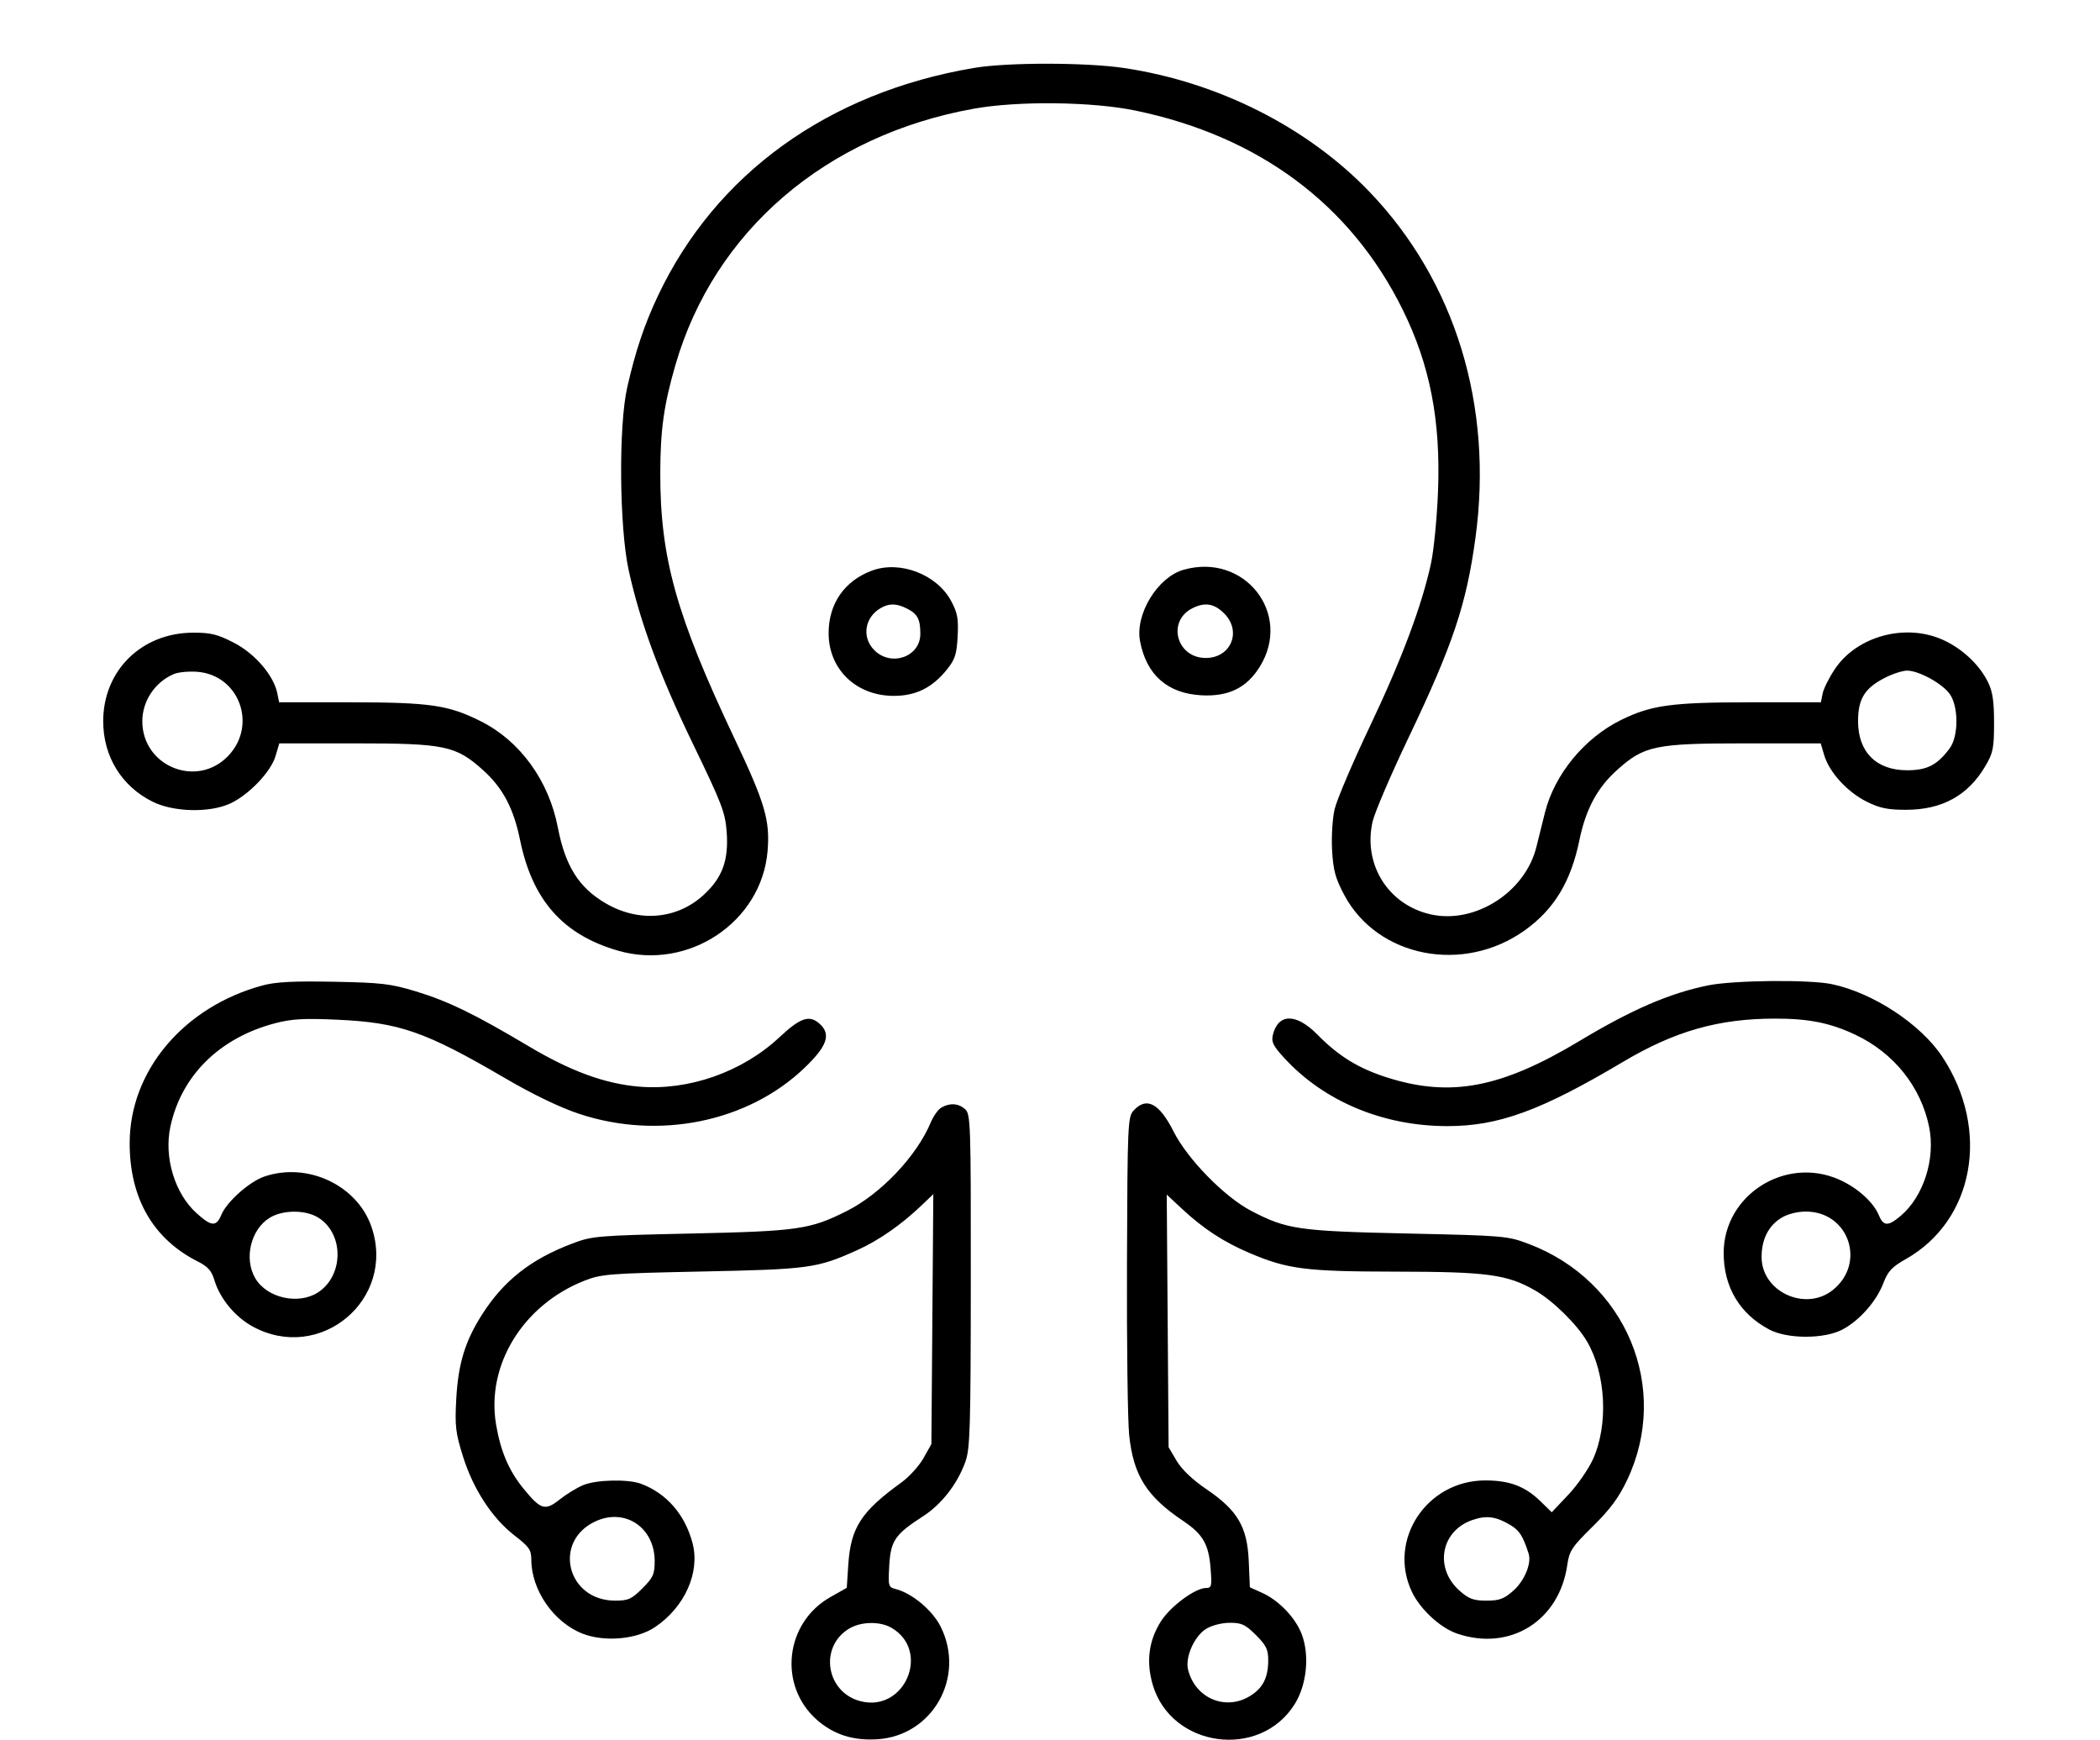
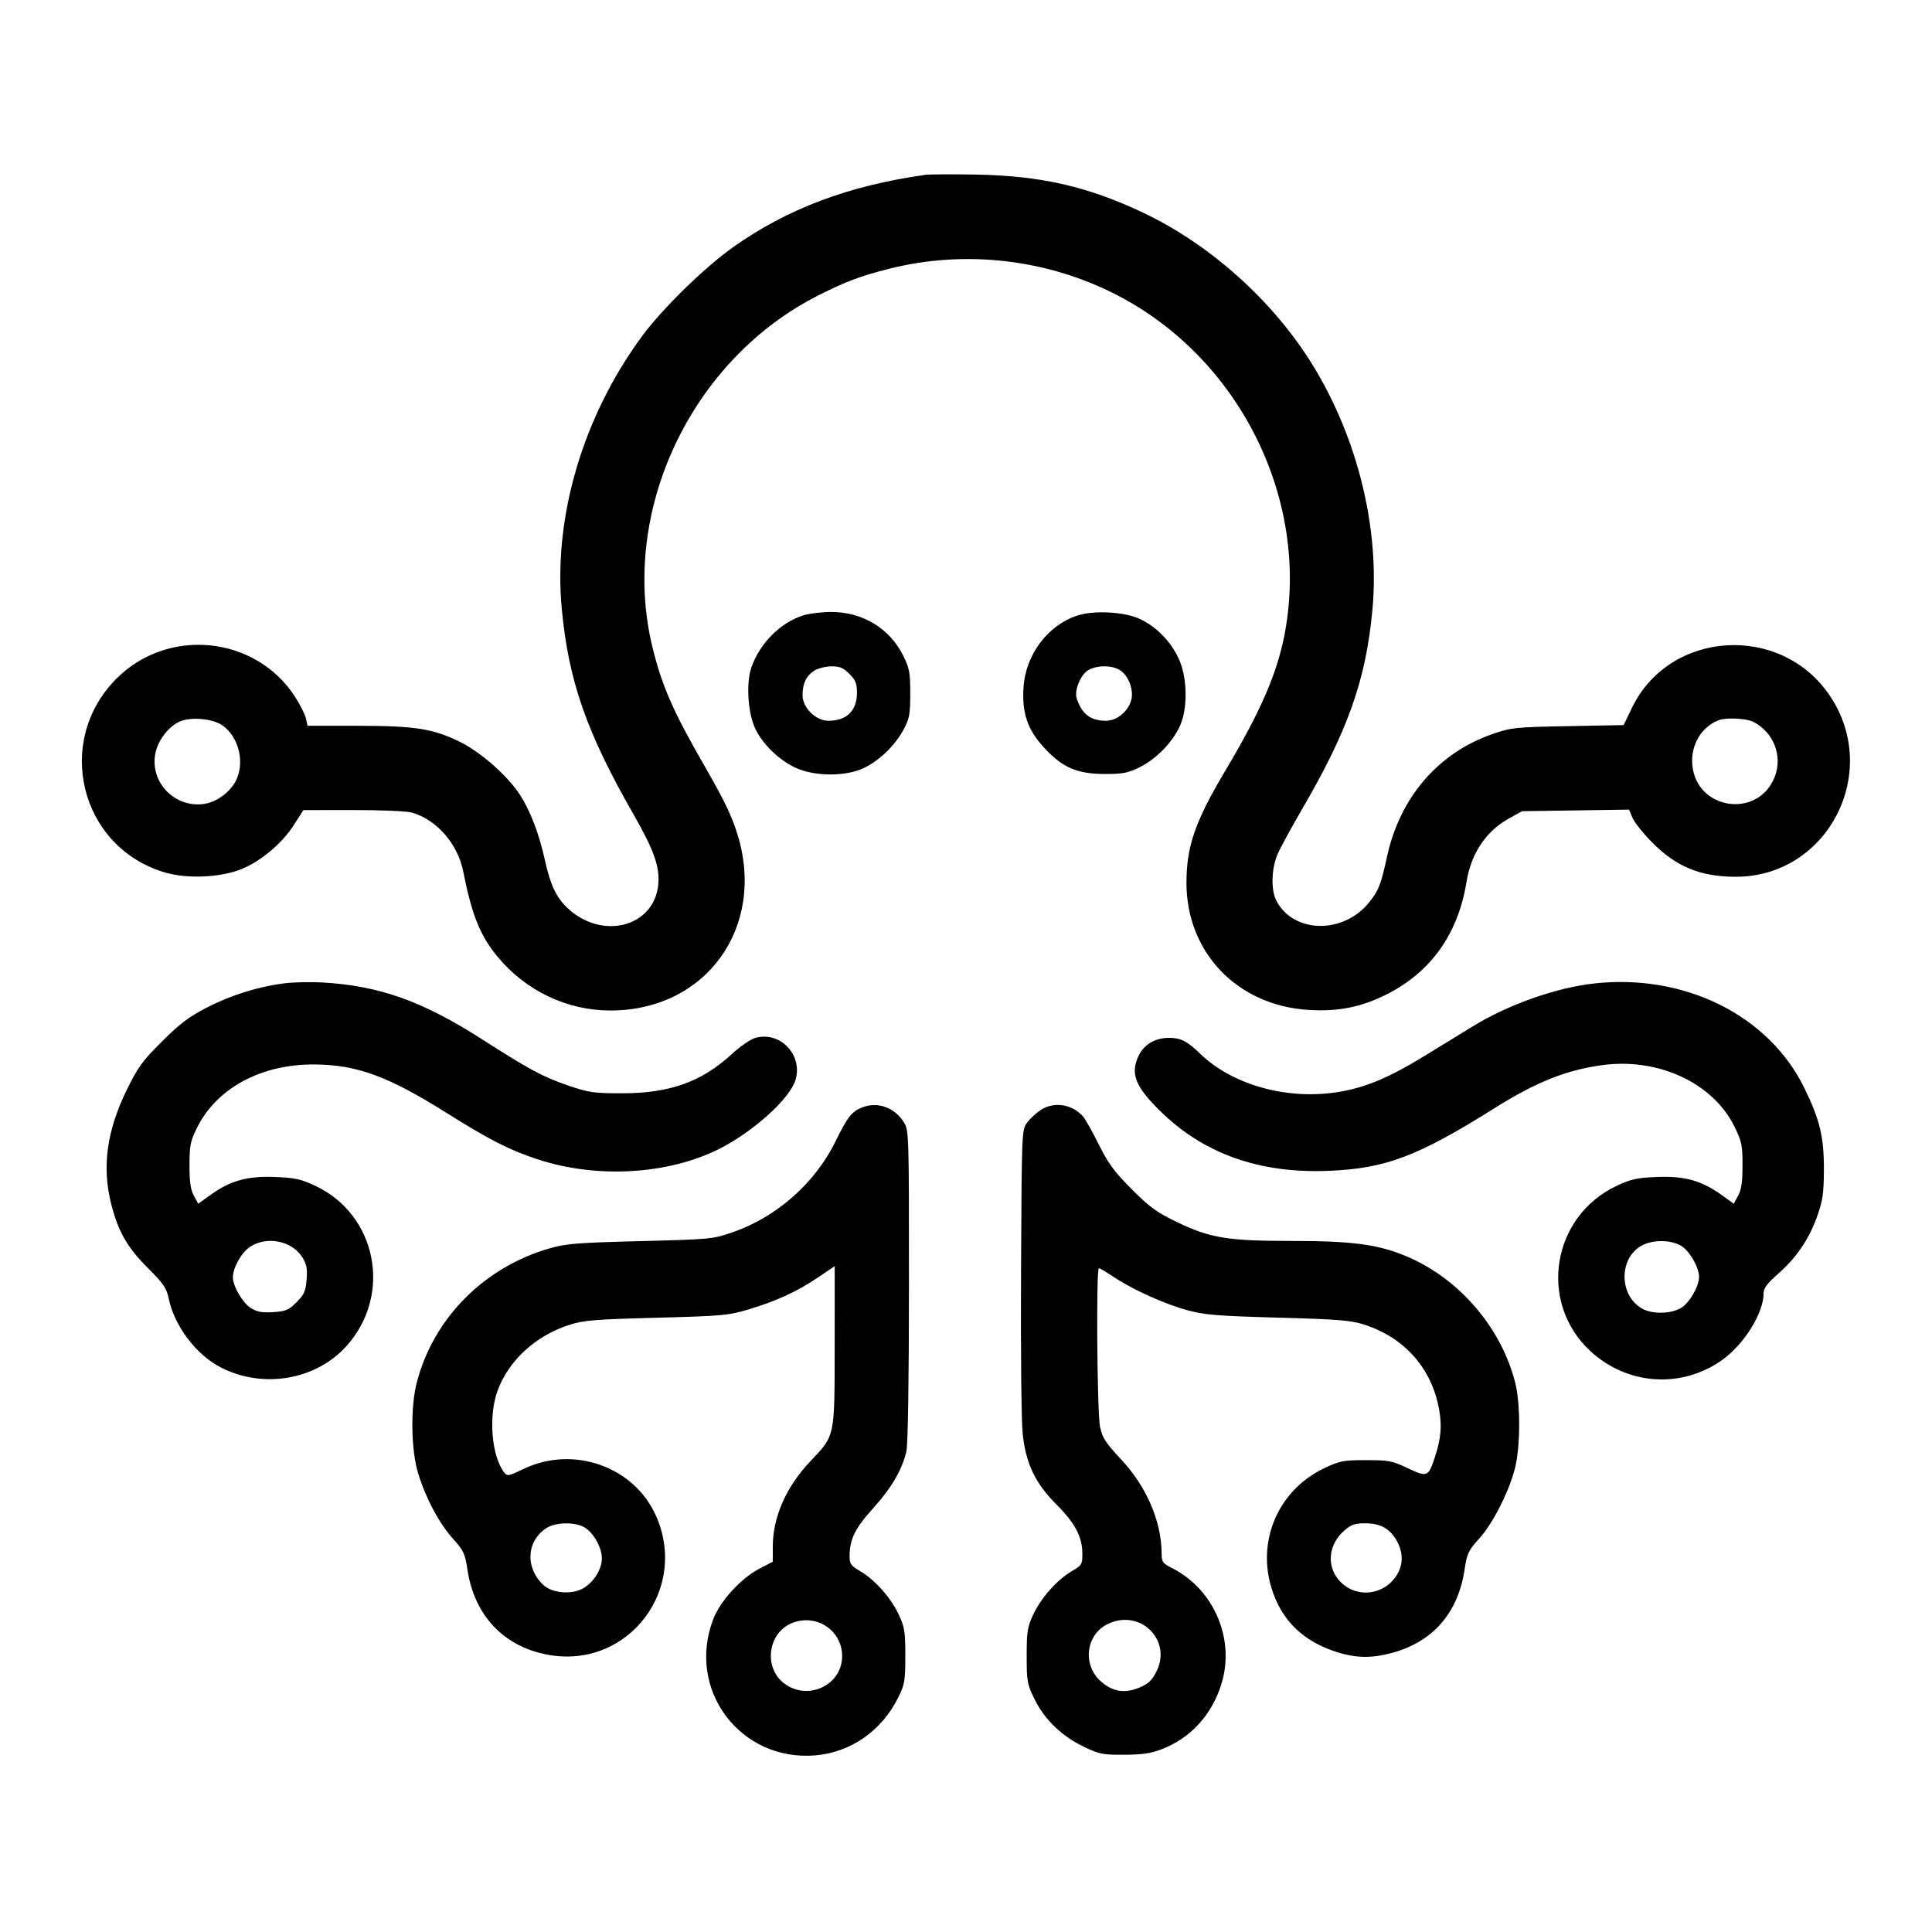
- <svg xmlns="http://www.w3.org/2000/svg" viewBox="180 150 664 550" width="100%" height="100%" fill="none" role="img" aria-label="OctoBackup Icon">
-   <path fill="currentColor" fill-rule="evenodd" d="M 488 171.470 C 441.912 179.245, 406.303 204.905, 388.044 243.500 C 383.734 252.610, 380.930 260.967, 378.314 272.500 C 375.549 284.692, 375.821 316.839, 378.803 330.356 C 382.444 346.856, 388.599 363.458, 399.185 385.334 C 408.301 404.170, 409.329 406.866, 409.775 413.101 C 410.411 421.984, 408.406 427.449, 402.524 432.871 C 394.071 440.663, 381.992 441.701, 371.477 435.540 C 362.998 430.570, 358.736 423.790, 356.365 411.500 C 353.532 396.808, 344.472 384.296, 332.171 378.086 C 321.867 372.885, 316.062 372.031, 290.875 372.015 L 268.250 372 267.691 369.205 C 266.565 363.573, 260.692 356.693, 254.073 353.250 C 248.850 350.533, 246.732 350, 241.163 350.001 C 224.804 350.003, 212.632 361.948, 212.632 378 C 212.632 389.115, 218.414 398.536, 228.241 403.433 C 234.853 406.728, 246.176 407.011, 252.709 404.045 C 258.564 401.387, 265.598 394.074, 267.090 389.095 L 268.317 385 292.621 385 C 320.647 385, 324.158 385.740, 332.739 393.455 C 338.955 399.044, 342.391 405.517, 344.418 415.454 C 348.312 434.550, 357.991 445.502, 375.421 450.532 C 397.646 456.947, 420.816 441.512, 422.700 419.036 C 423.512 409.347, 421.907 403.888, 412.254 383.500 C 393.826 344.582, 388.722 326.322, 388.774 299.500 C 388.800 285.856, 389.902 278.014, 393.569 265.357 C 405.833 223.038, 441.185 192.711, 488 184.349 C 501.991 181.849, 525.351 182.127, 539 184.953 C 578.064 193.044, 607.084 214.646, 623.492 247.846 C 632.157 265.379, 635.567 282.917, 634.685 305.415 C 634.360 313.712, 633.371 323.875, 632.488 328 C 629.638 341.308, 623.187 358.515, 613.087 379.748 C 607.658 391.161, 602.662 402.906, 601.985 405.847 C 601.302 408.813, 600.952 414.611, 601.199 418.872 C 601.564 425.175, 602.253 427.695, 605.048 432.938 C 615.569 452.677, 642.737 457.981, 662.143 444.084 C 671.409 437.449, 676.684 428.743, 679.385 415.631 C 681.405 405.818, 685.022 399.064, 691.261 393.455 C 699.842 385.740, 703.353 385, 731.379 385 L 755.683 385 756.821 388.795 C 758.429 394.164, 764.121 400.383, 770.199 403.412 C 774.344 405.478, 776.850 406, 782.613 406 C 794.088 406, 802.275 401.491, 807.770 392.145 C 810.197 388.015, 810.500 386.502, 810.500 378.500 C 810.500 371.608, 810.046 368.586, 808.563 365.597 C 805.866 360.161, 800.615 355.195, 794.602 352.395 C 782.754 346.879, 767.235 350.977, 760.182 361.486 C 758.357 364.205, 756.613 367.683, 756.307 369.215 L 755.750 372 733.125 372.015 C 708.552 372.031, 702.141 372.911, 692.614 377.576 C 681.018 383.254, 671.518 394.796, 668.500 406.872 C 667.589 410.518, 666.368 415.420, 665.787 417.766 C 662.248 432.064, 646.372 442.192, 632.400 439.065 C 618.940 436.053, 610.920 423.260, 614.004 409.721 C 614.658 406.849, 619.812 394.825, 625.457 383 C 639.402 353.792, 643.662 341.057, 646.531 320 C 652.213 278.284, 640.137 238.886, 613.003 210.623 C 593.395 190.199, 565.200 175.971, 535.500 171.513 C 523.478 169.708, 498.577 169.686, 488 171.470  M 455.684 330.392 C 447.007 333.616, 442 340.851, 442 350.162 C 442 361.621, 450.769 370.017, 462.700 369.984 C 469.612 369.964, 474.786 367.392, 479.375 361.694 C 481.978 358.462, 482.495 356.877, 482.797 351.194 C 483.095 345.607, 482.756 343.755, 480.749 340 C 476.246 331.572, 464.561 327.093, 455.684 330.392  M 554.176 330.138 C 545.994 332.495, 538.875 344.190, 540.465 352.664 C 542.467 363.334, 549.149 369.231, 559.889 369.802 C 568.452 370.258, 574.200 367.443, 578.332 360.773 C 588.741 343.967, 573.457 324.583, 554.176 330.138  M 458.500 342.208 C 453.372 345.148, 452.400 351.491, 456.455 355.545 C 461.795 360.886, 471 357.634, 471 350.407 C 471 345.790, 470.148 344.128, 466.928 342.463 C 463.564 340.723, 461.213 340.652, 458.500 342.208  M 557 342.294 C 548.894 346.394, 552.025 358, 561.236 358 C 569.226 358, 572.724 349.570, 567.077 343.923 C 563.927 340.773, 560.957 340.293, 557 342.294  M 235.001 363.069 C 229.027 365.581, 225 371.593, 225 378 C 225 392.312, 242.330 399.286, 252.176 388.936 C 261.480 379.155, 255.592 363.333, 242.289 362.366 C 239.655 362.175, 236.375 362.491, 235.001 363.069  M 776.020 364.250 C 769.597 367.532, 767.500 370.916, 767.500 378 C 767.500 387.735, 773.265 393.500, 783 393.500 C 789.324 393.500, 792.520 391.862, 796.438 386.615 C 799.325 382.749, 799.326 373.280, 796.441 369.323 C 794.022 366.005, 786.672 362, 783 362 C 781.583 362, 778.442 363.012, 776.020 364.250  M 263 461.527 C 238.048 468.301, 221 488.543, 221 511.395 C 221 528.811, 228.423 541.685, 242.570 548.808 C 245.723 550.395, 246.899 551.721, 247.788 554.688 C 249.532 560.507, 254.339 566.322, 259.913 569.356 C 281.221 580.954, 305.280 560.786, 297.472 537.872 C 292.979 524.684, 277.244 517.283, 263.584 521.932 C 258.866 523.538, 251.689 529.922, 249.990 534.025 C 248.393 537.879, 246.864 537.776, 242.122 533.492 C 235.250 527.283, 231.795 515.846, 233.870 506.172 C 237.336 490.010, 249.439 478.062, 267 473.468 C 272.216 472.103, 276.068 471.882, 286.500 472.349 C 306.333 473.237, 314.381 476.042, 339.903 490.958 C 348.470 495.965, 357.014 500.076, 363 502.072 C 388.225 510.481, 416.418 504.763, 434.360 487.598 C 441.553 480.716, 442.843 476.978, 439.171 473.655 C 435.940 470.730, 433.093 471.683, 426.424 477.923 C 414.687 488.901, 397.749 494.849, 382.028 493.512 C 371.224 492.593, 360.410 488.630, 347.145 480.730 C 330.194 470.633, 321.632 466.471, 311.500 463.400 C 303.507 460.978, 300.597 460.637, 285.500 460.354 C 272.720 460.114, 267.135 460.405, 263 461.527  M 720 461.522 C 707.776 464.030, 695.965 469.141, 679.388 479.096 C 654.661 493.945, 638.632 496.987, 618.613 490.630 C 609.544 487.750, 603.250 483.878, 596.538 477.049 C 589.856 470.251, 584.120 470.303, 582.465 477.175 C 581.931 479.392, 582.562 480.654, 586.146 484.543 C 598.742 498.208, 617.376 505.977, 637.590 505.993 C 653.851 506.006, 667.172 501.136, 693.239 485.652 C 709.573 475.949, 723.372 472.023, 741.201 472.008 C 751.930 471.998, 758.673 473.349, 766.641 477.104 C 778.802 482.835, 787.382 493.555, 789.970 506.250 C 792.028 516.348, 788.198 528.290, 780.943 534.395 C 776.974 537.734, 775.524 537.678, 774.054 534.131 C 772.339 529.990, 767.254 525.436, 761.500 522.889 C 744.529 515.375, 725.042 527.755, 725.010 546.072 C 724.991 556.832, 730.052 565.331, 739.437 570.302 C 745.168 573.337, 756.834 573.336, 762.568 570.299 C 767.954 567.447, 773.303 561.392, 775.485 555.678 C 776.944 551.857, 778.182 550.524, 782.570 548.048 C 804.207 535.837, 809.406 507.259, 794.195 484.151 C 787.375 473.790, 772.295 463.862, 759.201 461.113 C 752.075 459.616, 728.064 459.867, 720 461.522  M 477.656 500.133 C 476.642 500.722, 475.137 502.821, 474.312 504.796 C 469.843 515.492, 458.500 527.447, 447.676 532.870 C 436.105 538.667, 432.338 539.209, 398.500 539.950 C 368.651 540.604, 367.254 540.722, 360.880 543.143 C 347.814 548.106, 339.298 554.806, 332.449 565.512 C 327.077 573.911, 324.873 581.100, 324.267 592.206 C 323.799 600.777, 324.044 602.896, 326.362 610.333 C 329.599 620.714, 335.596 629.926, 342.675 635.393 C 347.337 638.994, 347.993 639.940, 347.996 643.072 C 348.006 652.721, 355.166 662.988, 364.320 666.485 C 371.307 669.153, 381.374 668.224, 387.093 664.383 C 396.508 658.060, 401.418 647.083, 398.975 637.818 C 396.594 628.788, 390.781 622.092, 382.685 619.056 C 378.602 617.525, 368.506 617.762, 364.380 619.486 C 362.424 620.303, 359.080 622.353, 356.949 624.041 C 352.350 627.683, 351.005 627.284, 345.587 620.671 C 340.944 615.005, 338.321 608.912, 336.866 600.411 C 333.646 581.598, 345.327 562.536, 364.775 554.867 C 370.134 552.754, 372.513 552.568, 402 551.955 C 435.925 551.250, 438.362 550.915, 451 545.219 C 457.827 542.142, 464.930 537.212, 471.302 531.130 L 475.105 527.500 474.802 567 L 474.500 606.500 472 610.953 C 470.625 613.403, 467.475 616.870, 465 618.659 C 452.236 627.884, 448.987 632.929, 448.214 644.728 L 447.740 651.956 442.584 654.866 C 428.153 663.010, 425.982 682.875, 438.336 693.722 C 443.595 698.339, 449.756 700.312, 457.398 699.826 C 474.918 698.710, 485.366 680.160, 477.437 664.249 C 474.840 659.037, 468.370 653.633, 463.165 652.327 C 460.904 651.759, 460.808 651.401, 461.175 644.914 C 461.618 637.077, 463.024 635.017, 471.772 629.389 C 477.684 625.585, 482.658 619.223, 485.208 612.203 C 486.736 607.997, 486.921 601.939, 486.958 554.905 C 486.998 505.192, 486.900 502.219, 485.171 500.655 C 483.084 498.766, 480.336 498.575, 477.656 500.133  M 538.405 501.105 C 536.595 503.105, 536.492 505.506, 536.338 549.355 C 536.249 574.735, 536.563 599.180, 537.035 603.679 C 538.373 616.420, 542.531 623.029, 554.098 630.798 C 560.328 634.983, 562.160 638.125, 562.765 645.660 C 563.229 651.444, 563.104 652, 561.333 652 C 557.934 652, 550.074 657.814, 547.072 662.548 C 543.224 668.615, 542.355 675.270, 544.464 682.523 C 550.284 702.543, 578.462 706.362, 589.433 688.618 C 593.205 682.517, 594.116 673.209, 591.588 666.592 C 589.602 661.390, 584.354 655.914, 579.071 653.532 L 575.196 651.785 574.848 643.562 C 574.388 632.686, 571.332 627.475, 561.501 620.799 C 557.054 617.778, 553.671 614.561, 552.039 611.799 L 549.500 607.501 549.206 567.573 L 548.913 527.645 553.706 532.114 C 560.485 538.434, 566.864 542.606, 575.120 546.119 C 587.158 551.241, 592.843 551.962, 621.500 551.997 C 650.330 552.033, 656.571 552.882, 665.432 557.974 C 671.029 561.190, 678.568 568.590, 681.759 574 C 687.773 584.198, 688.617 600.362, 683.703 611.253 C 682.275 614.417, 678.754 619.494, 675.878 622.535 L 670.650 628.064 667.075 624.581 C 662.235 619.865, 657.296 618, 649.646 618 C 631.075 618, 618.656 636.862, 626.442 653.243 C 629.056 658.743, 635.414 664.612, 640.714 666.418 C 657.475 672.129, 673.067 662.389, 675.573 644.642 C 676.189 640.286, 677.017 639.038, 683.597 632.564 C 689.090 627.160, 691.824 623.472, 694.473 617.895 C 708.294 588.791, 694.181 554.904, 663.379 543.241 C 656.680 540.704, 655.676 540.618, 625 539.943 C 590.498 539.184, 586.870 538.656, 575.581 532.762 C 567.142 528.356, 555.460 516.405, 551.069 507.688 C 546.549 498.714, 542.482 496.600, 538.405 501.105  M 265.299 534.960 C 259.270 538.635, 257.059 547.905, 260.728 554.117 C 264.419 560.365, 274.407 562.585, 280.592 558.532 C 288.776 553.169, 288.770 539.880, 280.580 534.886 C 276.509 532.403, 269.435 532.437, 265.299 534.960  M 743.299 534.960 C 739.165 537.480, 737 541.761, 737 547.416 C 737 558.285, 750.748 564.706, 759.419 557.885 C 770.175 549.425, 764.619 533.007, 751 533.007 C 748.297 533.007, 745.222 533.787, 743.299 534.960  M 368.328 630.915 C 354.638 637.207, 359.251 656, 374.486 656 C 378.670 656, 379.698 655.538, 383.118 652.118 C 386.538 648.698, 387 647.670, 387 643.486 C 387 632.905, 377.668 626.622, 368.328 630.915  M 645.500 630.529 C 635.524 634.004, 633.448 645.796, 641.559 652.918 C 644.465 655.469, 645.918 656, 650 656 C 654.082 656, 655.535 655.469, 658.441 652.918 C 661.998 649.794, 664.321 644.235, 663.346 641.175 C 661.580 635.629, 660.436 633.820, 657.632 632.137 C 653.026 629.372, 649.980 628.968, 645.500 630.529  M 448.420 664.886 C 438.895 670.694, 441.218 685.035, 452.133 687.806 C 466.099 691.351, 474.330 671.943, 461.960 664.636 C 458.275 662.458, 452.217 662.570, 448.420 664.886  M 561.401 664.897 C 557.663 667.177, 554.682 673.860, 555.650 677.792 C 557.885 686.872, 567.495 690.948, 575.298 686.125 C 579.324 683.637, 581 680.318, 581 674.835 C 581 671.440, 580.356 670.120, 577.118 666.882 C 573.791 663.556, 572.610 663.001, 568.868 663.004 C 566.351 663.006, 563.187 663.808, 561.401 664.897 " />
+ <svg xmlns="http://www.w3.org/2000/svg" width="1024" height="1024" viewBox="121 79 780 780" version="1.1">
+   <path d="M 494.500 149.595 C 463.564 153.969, 438.908 163.250, 417 178.770 C 405.382 186.999, 388.373 203.634, 380.164 214.794 C 356.268 247.280, 344.326 287.847, 347.795 324.750 C 350.537 353.926, 357.774 374.631, 376.893 408 C 385.021 422.187, 387.439 429.076, 386.762 436.121 C 385.116 453.258, 364.084 458.727, 350.162 445.638 C 345.557 441.308, 343.200 436.313, 340.973 426.168 C 338.682 415.729, 335.141 406.454, 330.960 399.938 C 326.116 392.389, 315.131 382.666, 306.832 378.582 C 295.837 373.171, 288.668 372.037, 265.329 372.017 L 245.159 372 244.511 369.049 C 244.154 367.425, 242.166 363.473, 240.093 360.265 C 224.209 335.690, 188.900 332.100, 168.058 352.942 C 142.784 378.216, 153.231 420.812, 187.239 431.141 C 196.221 433.869, 209.549 433.375, 218.196 429.992 C 226.024 426.930, 234.720 419.696, 239.500 412.270 L 243.500 406.056 263.500 406.034 C 274.500 406.021, 285.155 406.471, 287.177 407.033 C 297.232 409.825, 305.802 419.630, 308.028 430.887 C 311.505 448.475, 314.869 456.809, 321.917 465.299 C 333.352 479.073, 349.973 486.974, 367.500 486.968 C 406.035 486.954, 430.279 453.406, 418.784 416.005 C 416.417 408.302, 413.466 402.174, 405.301 388 C 392.751 366.217, 388.281 356.026, 384.464 340.500 C 370.971 285.616, 399.931 224.181, 451.560 198.164 C 462.510 192.647, 468.347 190.454, 479.848 187.539 C 510.604 179.742, 543.827 183.574, 572.038 198.171 C 621.744 223.890, 650.006 281.165, 639.614 335.121 C 636.544 351.060, 629.914 366.276, 615.484 390.500 C 603.532 410.562, 600 420.811, 600 435.426 C 600 463.453, 620.444 484.849, 649.003 486.710 C 661.183 487.504, 670.459 485.676, 680.869 480.430 C 698.745 471.422, 709.698 455.984, 713.071 435.039 C 714.917 423.575, 720.941 414.565, 730.181 409.446 L 735.500 406.500 757.100 406.182 L 778.701 405.863 780.065 409.156 C 780.815 410.968, 784.370 415.424, 787.964 419.060 C 797.705 428.912, 807.423 432.927, 821.645 432.976 C 858.682 433.102, 880.639 391.145, 859.838 359.995 C 840.181 330.559, 795.065 333.262, 779.852 364.788 L 776.500 371.735 754 372.164 C 732.579 372.573, 731.118 372.726, 723.538 375.361 C 701.645 382.970, 686.209 400.892, 681.003 424.745 C 678.506 436.183, 677.653 438.388, 673.876 443.157 C 663.497 456.261, 643.232 455.977, 636.303 442.631 C 634.022 438.239, 634.278 429.583, 636.862 423.702 C 638.022 421.063, 642.413 413.005, 646.620 405.795 C 665.194 373.965, 672.408 353.581, 675.063 325.431 C 678.145 292.763, 669.269 256.216, 651.038 226.500 C 635.293 200.837, 609.934 177.958, 582.972 165.092 C 560.426 154.333, 541.325 149.946, 515 149.481 C 505.375 149.310, 496.150 149.362, 494.500 149.595 M 445.396 327.418 C 436.032 330.349, 427.663 338.763, 424.303 348.623 C 422.158 354.919, 422.947 366.938, 425.915 373.163 C 428.900 379.422, 435.306 385.681, 442 388.875 C 449.537 392.472, 462.018 392.616, 469.500 389.192 C 475.788 386.315, 482.381 379.979, 485.829 373.500 C 488.172 369.099, 488.491 367.362, 488.495 359 C 488.499 350.609, 488.172 348.833, 485.694 343.786 C 480.218 332.635, 469.077 325.939, 456.212 326.067 C 452.521 326.104, 447.653 326.712, 445.396 327.418 M 556 327.502 C 544.030 331.381, 535.064 343.326, 534.217 356.523 C 533.547 366.960, 535.857 373.651, 542.670 381.010 C 549.997 388.925, 555.874 391.453, 567 391.480 C 574.288 391.497, 576.304 391.105, 581.142 388.730 C 587.730 385.494, 594.287 378.789, 597.329 372.176 C 600.620 365.024, 600.400 352.419, 596.852 344.852 C 593.611 337.939, 588.039 332.204, 581.458 329.008 C 575.283 326.009, 562.872 325.275, 556 327.502 M 449.826 349.712 C 446.559 351.739, 445 354.948, 445 359.647 C 445 364.713, 450.344 370, 455.466 370 C 462.777 370, 466.944 365.956, 466.978 358.827 C 466.996 354.926, 466.492 353.645, 463.923 351.077 C 461.456 348.609, 460.020 348.005, 456.673 348.027 C 454.378 348.041, 451.297 348.800, 449.826 349.712 M 559.669 350.045 C 556.922 352.207, 554.759 358.009, 555.651 360.825 C 557.680 367.230, 561.272 370, 567.550 370 C 572.732 370, 578 364.709, 578 359.504 C 578 355.055, 575.540 350.567, 572.288 349.085 C 568.439 347.332, 562.550 347.780, 559.669 350.045 M 193.450 370.352 C 189.339 372.217, 185.284 377.232, 183.984 382.060 C 180.766 394.010, 191.117 405.409, 203.500 403.552 C 208.834 402.752, 214.566 398.282, 216.649 393.298 C 219.734 385.914, 217.146 376.376, 210.838 371.885 C 206.908 369.086, 197.977 368.299, 193.450 370.352 M 815 369.722 C 807.948 372.372, 803.561 379.698, 804.226 387.716 C 805.751 406.103, 830.971 409.734, 837.548 392.514 C 840.754 384.119, 837.048 374.662, 828.901 370.449 C 826.159 369.031, 817.977 368.603, 815 369.722 M 235.874 475.988 C 225.353 477.294, 214.361 480.722, 204.568 485.750 C 197.326 489.469, 193.670 492.228, 186.412 499.453 C 178.476 507.354, 176.674 509.830, 172.187 519 C 164.066 535.599, 162.090 550.212, 165.935 565.244 C 168.767 576.321, 172.369 582.586, 180.685 590.907 C 187.086 597.311, 188.233 599.004, 189.153 603.407 C 191.453 614.412, 200.284 626.043, 210.167 631.085 C 227.328 639.840, 248.707 636.134, 261.041 622.266 C 279.464 601.553, 273.100 569.384, 248.275 557.741 C 242.489 555.026, 240.114 554.507, 232 554.180 C 220.868 553.731, 214.032 555.634, 205.969 561.427 L 201.036 564.971 199.268 561.735 C 197.948 559.320, 197.500 556.220, 197.500 549.500 C 197.500 541.566, 197.848 539.789, 200.442 534.500 C 208.361 518.346, 226.381 508.590, 248 508.751 C 265.169 508.878, 277.674 513.479, 301.483 528.430 C 318.599 539.177, 326.485 543.202, 337.789 546.961 C 361.668 554.901, 390.493 553.298, 411.297 542.873 C 424.838 536.087, 439.559 522.895, 442.066 515.301 C 445.413 505.160, 436.107 495.167, 425.968 498.015 C 424.061 498.551, 419.813 501.463, 416.529 504.487 C 404.211 515.828, 391.382 520.409, 372 520.388 C 360.569 520.375, 358.700 520.100, 350.149 517.172 C 340.209 513.769, 334.641 510.771, 315.500 498.516 C 291.399 483.084, 274.025 476.923, 251 475.640 C 246.325 475.379, 239.518 475.536, 235.874 475.988 M 764.512 476.060 C 749.252 477.755, 729.952 484.572, 715.704 493.300 C 711.742 495.727, 702.875 501.163, 696 505.379 C 681.252 514.422, 671.585 518.374, 660.125 520.046 C 639.915 522.992, 618.308 516.801, 605.513 504.396 C 600.301 499.342, 597.697 498.013, 593 498.010 C 587.354 498.007, 582.867 500.653, 580.670 505.283 C 577.278 512.432, 579.308 517.632, 589.348 527.510 C 606.973 544.851, 629.508 552.848, 657.500 551.693 C 680.505 550.743, 693.448 545.840, 724.576 526.279 C 741.220 515.820, 753.572 510.915, 768.117 508.989 C 790.638 506.006, 812.589 516.264, 821.226 533.807 C 824.191 539.830, 824.500 541.308, 824.500 549.479 C 824.500 556.219, 824.053 559.318, 822.732 561.735 L 820.964 564.971 816.031 561.427 C 807.968 555.634, 801.132 553.731, 790 554.180 C 781.886 554.507, 779.511 555.026, 773.725 557.741 C 747.531 570.027, 741.894 604.661, 762.891 624.301 C 777.708 638.161, 799.516 639.784, 816.018 628.256 C 825.008 621.975, 833 609.235, 833 601.185 C 833 599.100, 834.386 597.225, 838.794 593.345 C 846.316 586.724, 851.431 579.192, 854.685 569.944 C 856.881 563.704, 857.313 560.720, 857.356 551.500 C 857.419 538.107, 855.730 531.027, 849.397 518.132 C 835 488.819, 801.067 472, 764.512 476.060 M 469.021 526.116 C 464.862 527.775, 463.139 529.974, 458.377 539.700 C 450.041 556.722, 434.446 570.466, 416.500 576.605 C 408.771 579.249, 407.519 579.366, 379.500 580.076 C 354.225 580.717, 349.537 581.087, 343 582.962 C 316.484 590.565, 296.116 611.063, 289.303 637 C 286.658 647.070, 286.922 664.487, 289.864 674 C 292.977 684.063, 298.387 694.155, 304.007 700.379 C 308.166 704.986, 308.739 706.221, 309.711 712.681 C 312.530 731.429, 324.636 744.058, 342.771 747.167 C 374.814 752.662, 399.294 720.349, 385.656 690.560 C 376.698 670.993, 352.406 662.500, 332.530 671.985 C 326.133 675.039, 325.789 675.096, 324.456 673.337 C 319.450 666.729, 318.167 650.806, 321.820 640.640 C 326.229 628.371, 337.204 618.258, 350.850 613.890 C 356.687 612.021, 360.985 611.669, 386 611.006 C 412.696 610.299, 415.056 610.085, 423.284 607.620 C 434.552 604.245, 442.799 600.446, 451.250 594.737 L 458 590.178 457.978 622.339 C 457.953 659.557, 458.205 658.357, 448.185 668.924 C 438.369 679.276, 433.002 691.469, 432.998 703.432 L 432.995 709.500 427.486 712.378 C 420.087 716.245, 411.766 725.375, 408.952 732.715 C 398.043 761.169, 419.847 790.231, 450.194 787.687 C 464.521 786.486, 477.076 777.697, 483.678 764.248 C 486.254 759, 486.500 757.543, 486.500 747.500 C 486.500 737.679, 486.215 735.892, 483.840 730.825 C 480.662 724.046, 474.234 716.807, 468.308 713.334 C 464.518 711.113, 464 710.385, 464 707.271 C 464 700.474, 466.191 696.019, 473.525 687.907 C 480.958 679.684, 485.211 672.386, 486.940 664.885 C 487.563 662.185, 487.959 636.484, 487.972 598 C 487.992 537.376, 487.933 535.402, 486.005 532.241 C 482.272 526.117, 475.310 523.607, 469.021 526.116 M 540.990 527.250 C 539.172 528.487, 536.743 530.770, 535.592 532.322 C 533.535 535.098, 533.495 536.097, 533.218 592.282 C 533.056 625.127, 533.353 653.158, 533.918 658.211 C 535.243 670.080, 539.038 677.927, 547.590 686.479 C 555.002 693.891, 557.946 699.468, 557.978 706.155 C 557.999 710.592, 557.798 710.928, 553.692 713.334 C 547.766 716.807, 541.338 724.046, 538.160 730.825 C 535.784 735.894, 535.500 737.677, 535.500 747.521 C 535.500 757.928, 535.681 758.909, 538.741 765.126 C 542.781 773.333, 549.816 780.070, 558.777 784.315 C 564.914 787.223, 566.327 787.495, 575 787.438 C 582.395 787.389, 585.774 786.875, 590.252 785.115 C 601.818 780.570, 610.245 771.312, 614.105 758.909 C 619.728 740.844, 611.185 720.712, 594.250 712.116 C 590.403 710.164, 589.998 709.606, 589.983 706.230 C 589.922 693.145, 583.905 679.191, 573.551 668.119 C 567.361 661.500, 566.055 659.484, 565.114 655.095 C 563.927 649.560, 563.500 591, 564.646 591 C 565.002 591, 567.728 592.617, 570.705 594.592 C 578.485 599.756, 591.248 605.503, 600.500 608.008 C 607.369 609.868, 612.530 610.286, 637 610.965 C 661.418 611.642, 666.395 612.044, 671.748 613.772 C 688.031 619.028, 698.989 631.390, 701.978 647.875 C 703.202 654.628, 702.787 659.658, 700.399 667 C 697.693 675.321, 697.280 675.500, 689.383 671.760 C 683.041 668.756, 681.714 668.500, 672.500 668.500 C 663.328 668.500, 661.942 668.765, 655.759 671.693 C 635.330 681.371, 626.894 704.798, 636.378 725.514 C 640.999 735.607, 649.142 742.386, 661.125 746.116 C 668.465 748.400, 674.651 748.502, 682.465 746.467 C 699.301 742.082, 709.627 730.384, 712.289 712.681 C 713.271 706.157, 713.812 705.010, 718.207 700.145 C 723.693 694.073, 730.047 681.626, 732.576 672 C 734.874 663.251, 734.926 645.687, 732.679 637 C 726.897 614.645, 709.830 594.944, 688.582 586.099 C 677.229 581.372, 666.820 580, 642.327 580 C 616.549 580, 609.578 578.842, 596 572.307 C 587.988 568.451, 585.154 566.385, 577.906 559.117 C 570.852 552.044, 568.464 548.798, 564.583 541 C 561.982 535.775, 559.100 530.666, 558.179 529.648 C 553.669 524.658, 546.306 523.632, 540.990 527.250 M 221.861 582.448 C 218.376 584.817, 214.973 590.947, 215.022 594.770 C 215.067 598.333, 218.974 605.015, 222.192 607.034 C 224.806 608.675, 226.716 609.032, 231.301 608.738 C 236.392 608.411, 237.543 607.924, 240.713 604.754 C 243.787 601.679, 244.391 600.325, 244.781 595.632 C 245.147 591.214, 244.814 589.435, 243.103 586.667 C 238.916 579.892, 228.629 577.849, 221.861 582.448 M 784.256 581.645 C 774.613 586.398, 774.362 601.675, 783.835 607.250 C 787.931 609.661, 795.620 609.529, 799.808 606.976 C 803.151 604.937, 806.956 598.297, 806.956 594.500 C 806.956 590.703, 803.151 584.063, 799.808 582.024 C 795.784 579.571, 788.809 579.400, 784.256 581.645 M 341.551 695.957 C 333.495 701.267, 332.957 711.967, 340.397 718.917 C 344.049 722.329, 352.239 722.903, 356.759 720.065 C 360.944 717.437, 363.992 712.413, 363.996 708.136 C 364.001 703.835, 360.614 697.794, 357.001 695.660 C 353.111 693.362, 345.259 693.513, 341.551 695.957 M 663.596 697.050 C 657.571 702.340, 656.516 710.573, 661.115 716.419 C 667.428 724.445, 679.616 723.598, 685.005 714.759 C 687.569 710.555, 687.534 705.722, 684.906 701.046 C 682.120 696.089, 678.332 694, 672.131 694 C 667.915 694, 666.489 694.509, 663.596 697.050 M 440.415 734.421 C 430.925 738.553, 429.289 752.305, 437.539 758.597 C 447.111 765.898, 461.007 759.385, 460.996 747.602 C 460.987 737.039, 450.228 730.149, 440.415 734.421 M 568.164 734.689 C 559.325 739.044, 557.922 751.213, 565.493 757.859 C 570.199 761.991, 575.001 762.777, 580.873 760.376 C 584.538 758.878, 585.981 757.550, 587.812 753.992 C 594.405 741.185, 581.237 728.248, 568.164 734.689" stroke="none" fill="currentColor" fill-rule="evenodd" />
</svg>
